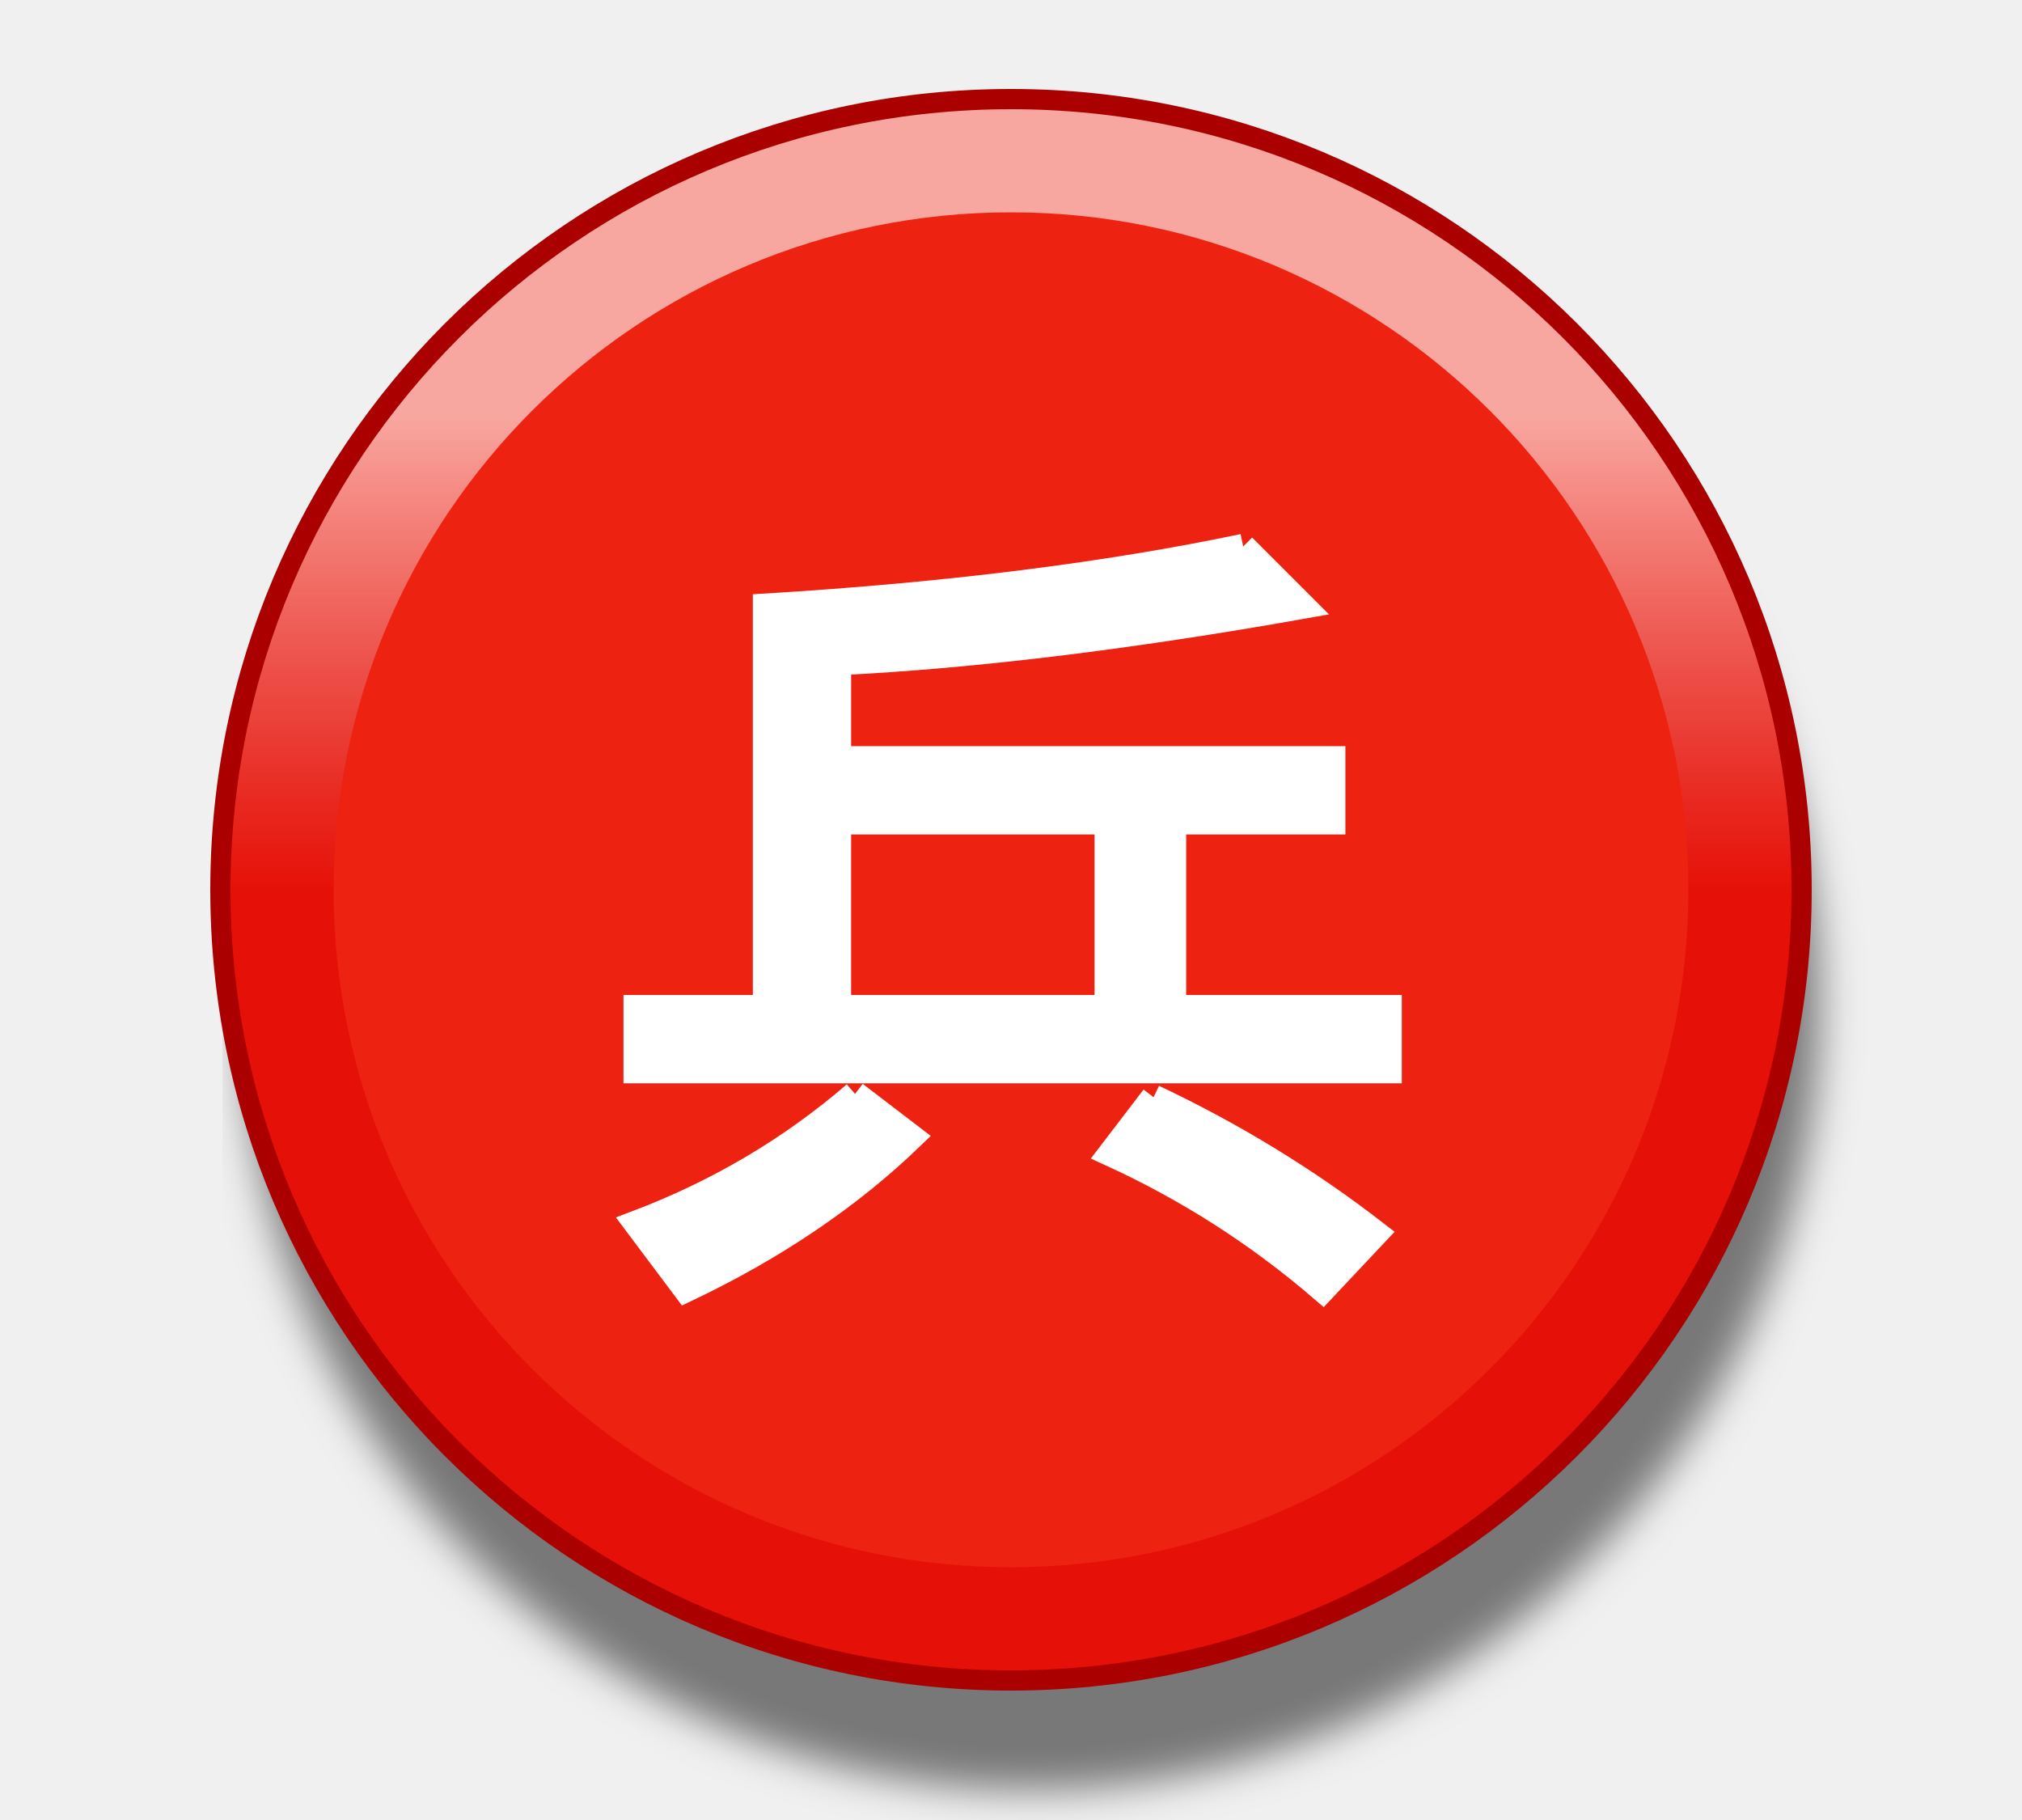
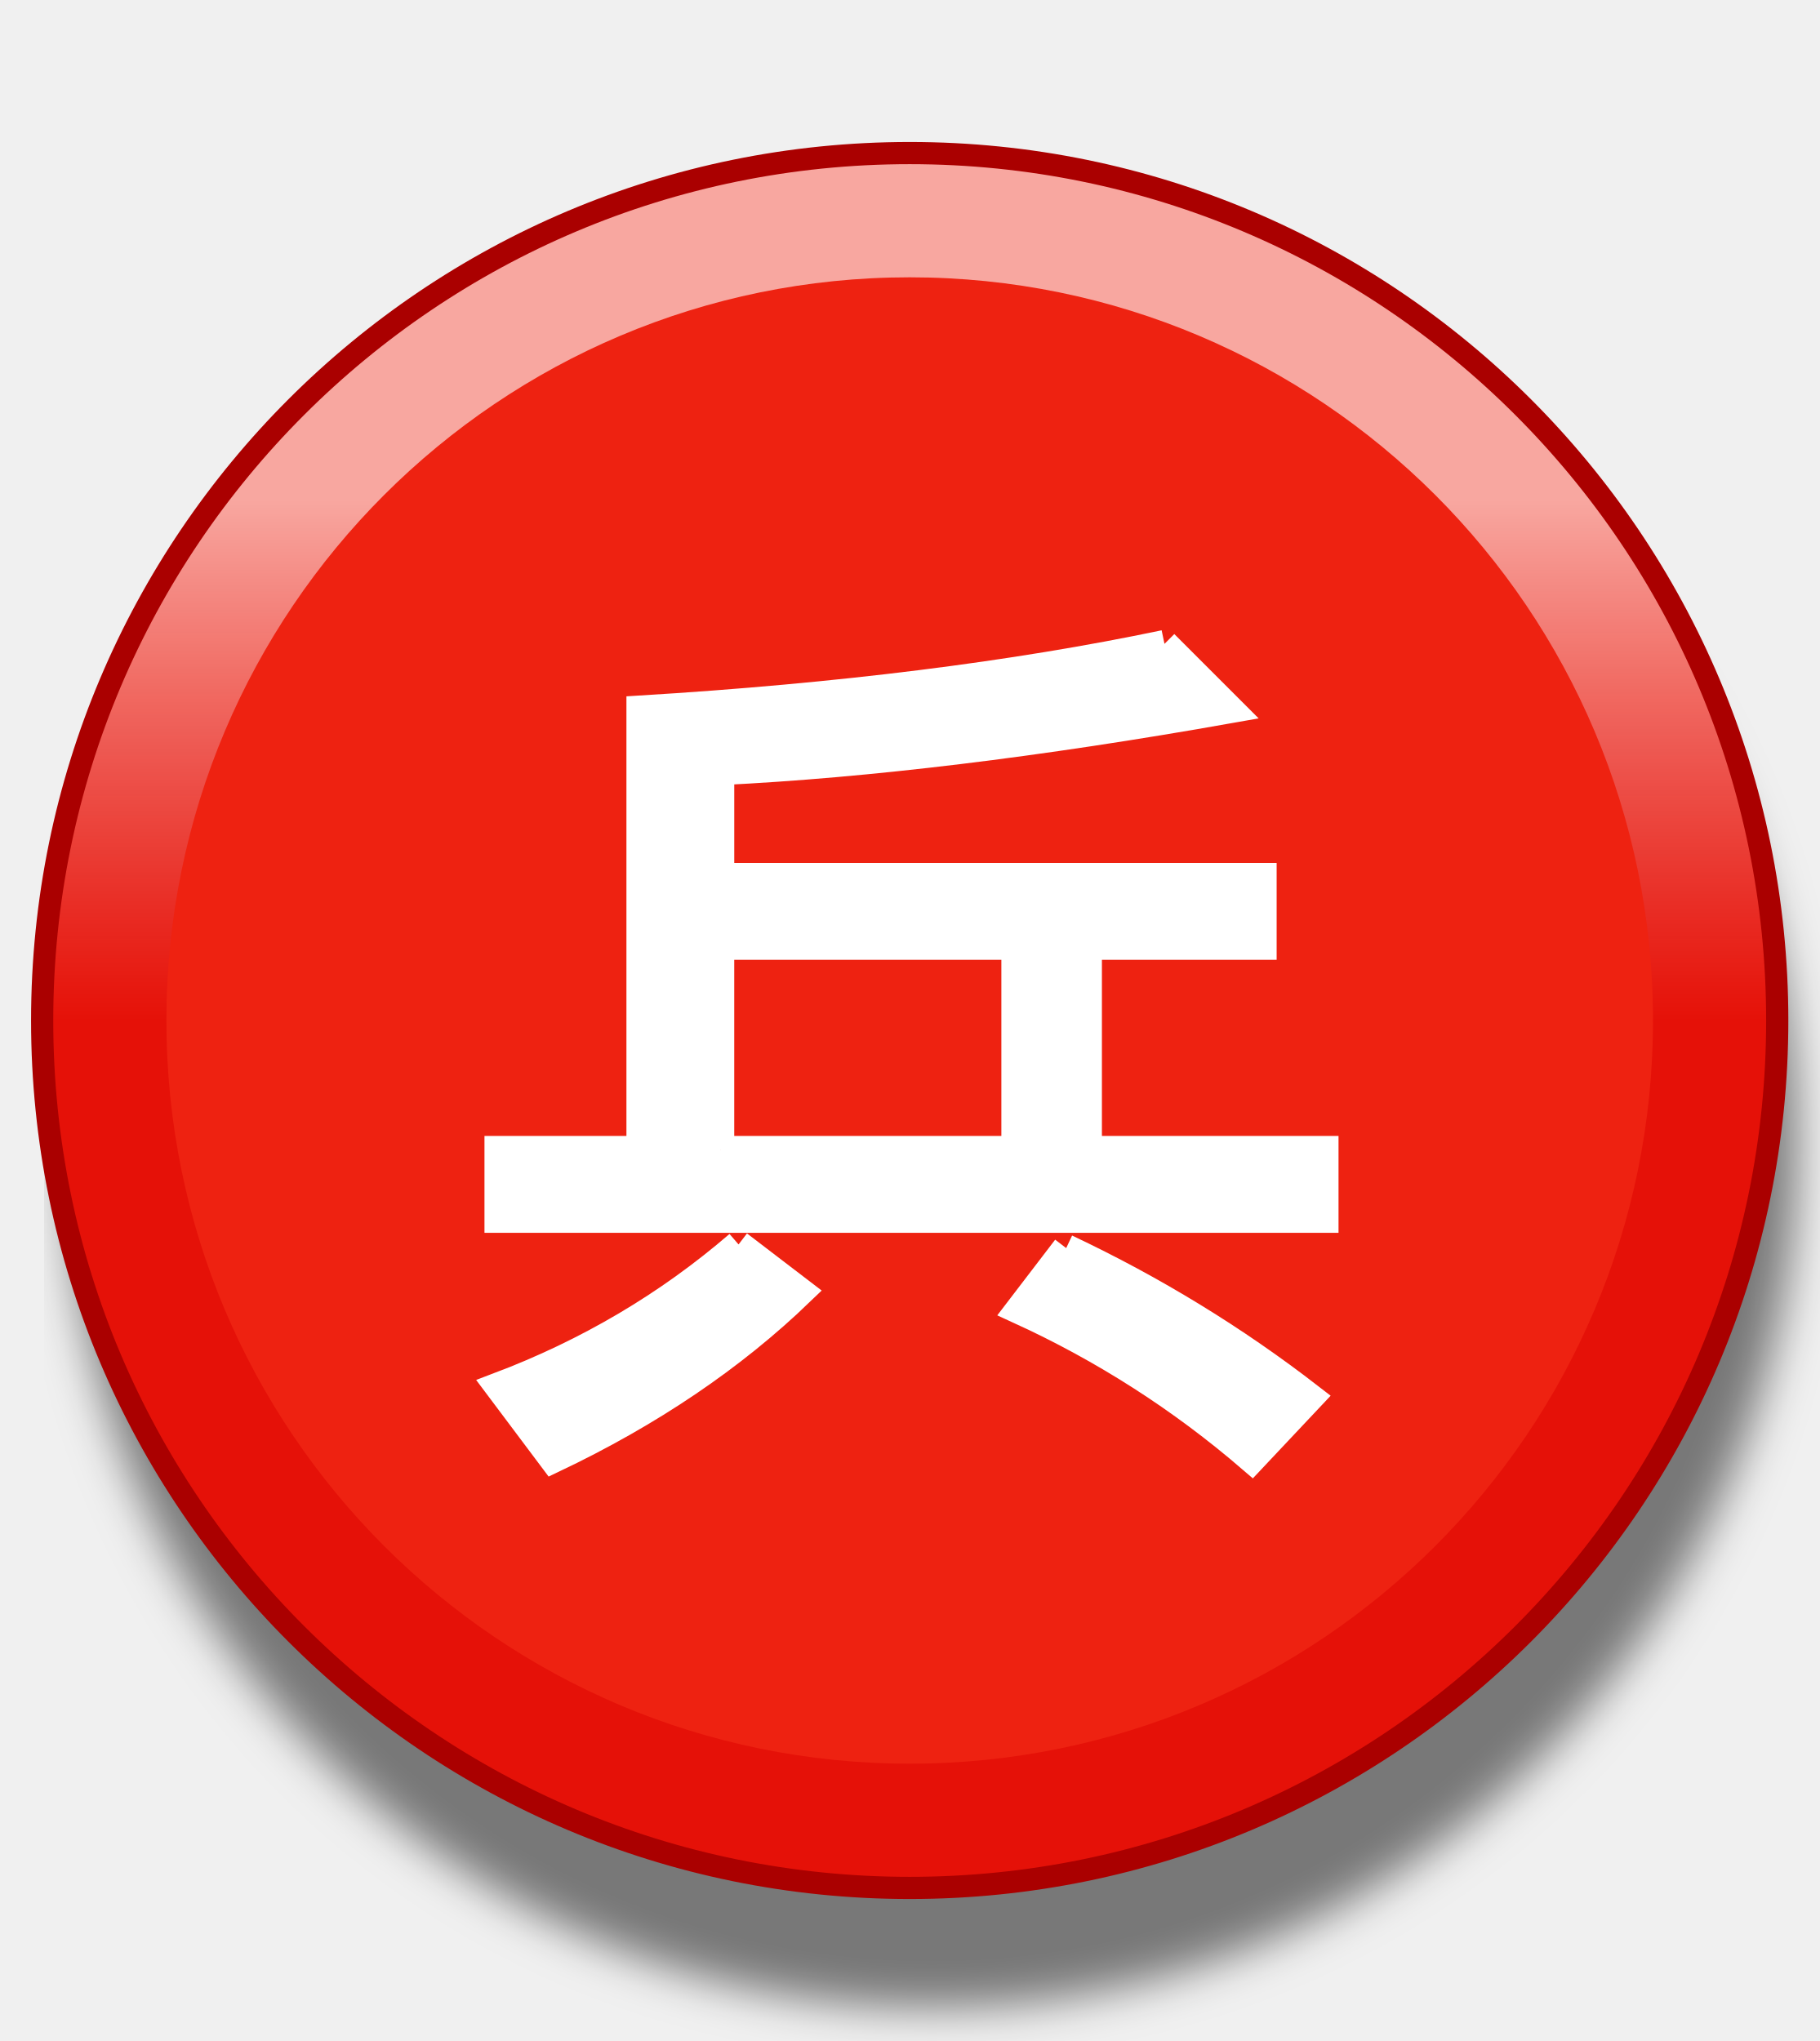
- <svg xmlns="http://www.w3.org/2000/svg" xmlns:xlink="http://www.w3.org/1999/xlink" width="100" height="90" id="svg2" version="1.1">
+ <svg xmlns="http://www.w3.org/2000/svg" xmlns:xlink="http://www.w3.org/1999/xlink" width="82" height="92" id="svg2" version="1.1">
  <defs id="defs10">
-     <filter height="150%" width="150%" y="0" x="0" id="f1">
+     <filter height="1.5" width="1.5" y="0" x="0" id="f1" color-interpolation-filters="sRGB">
      <feOffset id="feOffset3039" dy="0" dx="1" in="SourceAlpha" result="offOut" />
      <feGaussianBlur id="feGaussianBlur3041" stdDeviation="1" in="offOut" result="blurOut" />
    </filter>
-     <linearGradient y2="100%" x2="0%" y1="0%" x1="0%" id="grad1">
+     <linearGradient y2="1" x2="0" y1="0" x1="0" id="grad1">
      <stop id="stop3034" style="stop-color:rgb(255,255,255);stop-opacity:0.6" offset="20%" />
      <stop id="stop3036" style="stop-color:rgb(220,0,0);stop-opacity:0.5" offset="50%" />
    </linearGradient>
-     <linearGradient y2="100%" x2="0%" y1="0%" x1="0%" id="grad0">
+     <linearGradient y2="1" x2="0" y1="0" x1="0" id="grad0">
      <stop id="stop3029" style="stop-color:rgb(0,0,0);stop-opacity:0.3" offset="20%" />
      <stop id="stop3031" style="stop-color:rgb(0,0,0);stop-opacity:0.6" offset="100%" />
    </linearGradient>
    <linearGradient xlink:href="#grad1" id="linearGradient3085" x1="10.9" y1="4.9" x2="10.9" y2="83.1" gradientUnits="userSpaceOnUse" />
  </defs>
-   <g id="use4">
+   <g id="use4" transform="translate(-9,2)">
    <circle d="m 89,49.5 c 0,21.539 -17.461,39 -39,39 -21.539,0 -39,-17.461 -39,-39 0,-21.539 17.461,-39 39,-39 21.539,0 39,17.461 39,39 z" style="opacity:0.5;fill:#000000;filter:url(#f1)" cx="50" cy="49.5" r="39" id="circle3075" />
    <circle d="M 89,44 C 89,65.539 71.539,83 50,83 28.461,83 11,65.539 11,44 11,22.461 28.461,5 50,5 71.539,5 89,22.461 89,44 z" style="fill:#ee2211" cx="50" cy="44" r="39" id="circle3077" />
    <circle d="M 89.1,44 C 89.1,65.594 71.594,83.1 50,83.1 28.406,83.1 10.9,65.594 10.9,44 10.9,22.406 28.406,4.9 50,4.9 71.594,4.9 89.1,22.406 89.1,44 z" style="fill:url(#linearGradient3085)" cx="50" cy="44" r="39.1" id="circle3079" />
    <circle d="M 89.1,44 C 89.1,65.594 71.594,83.1 50,83.1 28.406,83.1 10.9,65.594 10.9,44 10.9,22.406 28.406,4.9 50,4.9 71.594,4.9 89.1,22.406 89.1,44 z" style="fill:none;stroke:#aa0000;stroke-width:1" cx="50" cy="44" r="39.1" id="circle3081" />
    <circle d="M 83.5,44 C 83.5,62.502 68.502,77.5 50,77.5 31.498,77.5 16.5,62.502 16.5,44 16.5,25.498 31.498,10.5 50,10.5 68.502,10.5 83.5,25.498 83.5,44 z" style="fill:#ee2211" cx="50" cy="44" r="33.5" id="circle3083" />
  </g>
-   <g style="font-size:42px;font-weight:normal;text-anchor:middle;fill:#ffffff;stroke:#ffffff;stroke-width:1.25;font-family:'WenQuanYi Micro Hei, Arial'" id="text6">
+   <g style="font-size:42px;font-weight:normal;text-anchor:middle;fill:#ffffff;stroke:#ffffff;stroke-width:1.25;font-family:'WenQuanYi Micro Hei, Arial'" id="text6" transform="translate(-9,2)">
    <path d="m 61.484,27.023 2.953,2.953 c -8.641,1.531 -16.297,2.461 -22.969,2.789 l 0,4.758 24.445,0 0,3.117 -7.875,0 0,9.188 10.664,0 0,3.117 -37.242,0 0,-3.117 6.398,0 0,-19.852 c 8.969,-0.547 16.844,-1.531 23.625,-2.953 m -20.016,22.805 13.289,0 0,-9.188 -13.289,0 0,9.188 m 0.82,4.266 2.789,2.133 c -3.063,2.953 -6.781,5.469 -11.156,7.547 l -2.461,-3.281 c 4.047,-1.531 7.656,-3.664 10.828,-6.398 m 14.766,0.164 c 3.937,1.859 7.602,4.102 10.992,6.727 l -2.625,2.789 c -3.172,-2.734 -6.672,-4.977 -10.5,-6.727 l 2.133,-2.789" style="font-size:42px;font-weight:normal;text-anchor:middle;fill:#ffffff;stroke:#ffffff;stroke-width:1.25;font-family:'WenQuanYi Micro Hei, Arial'" id="path3088" />
  </g>
</svg>
